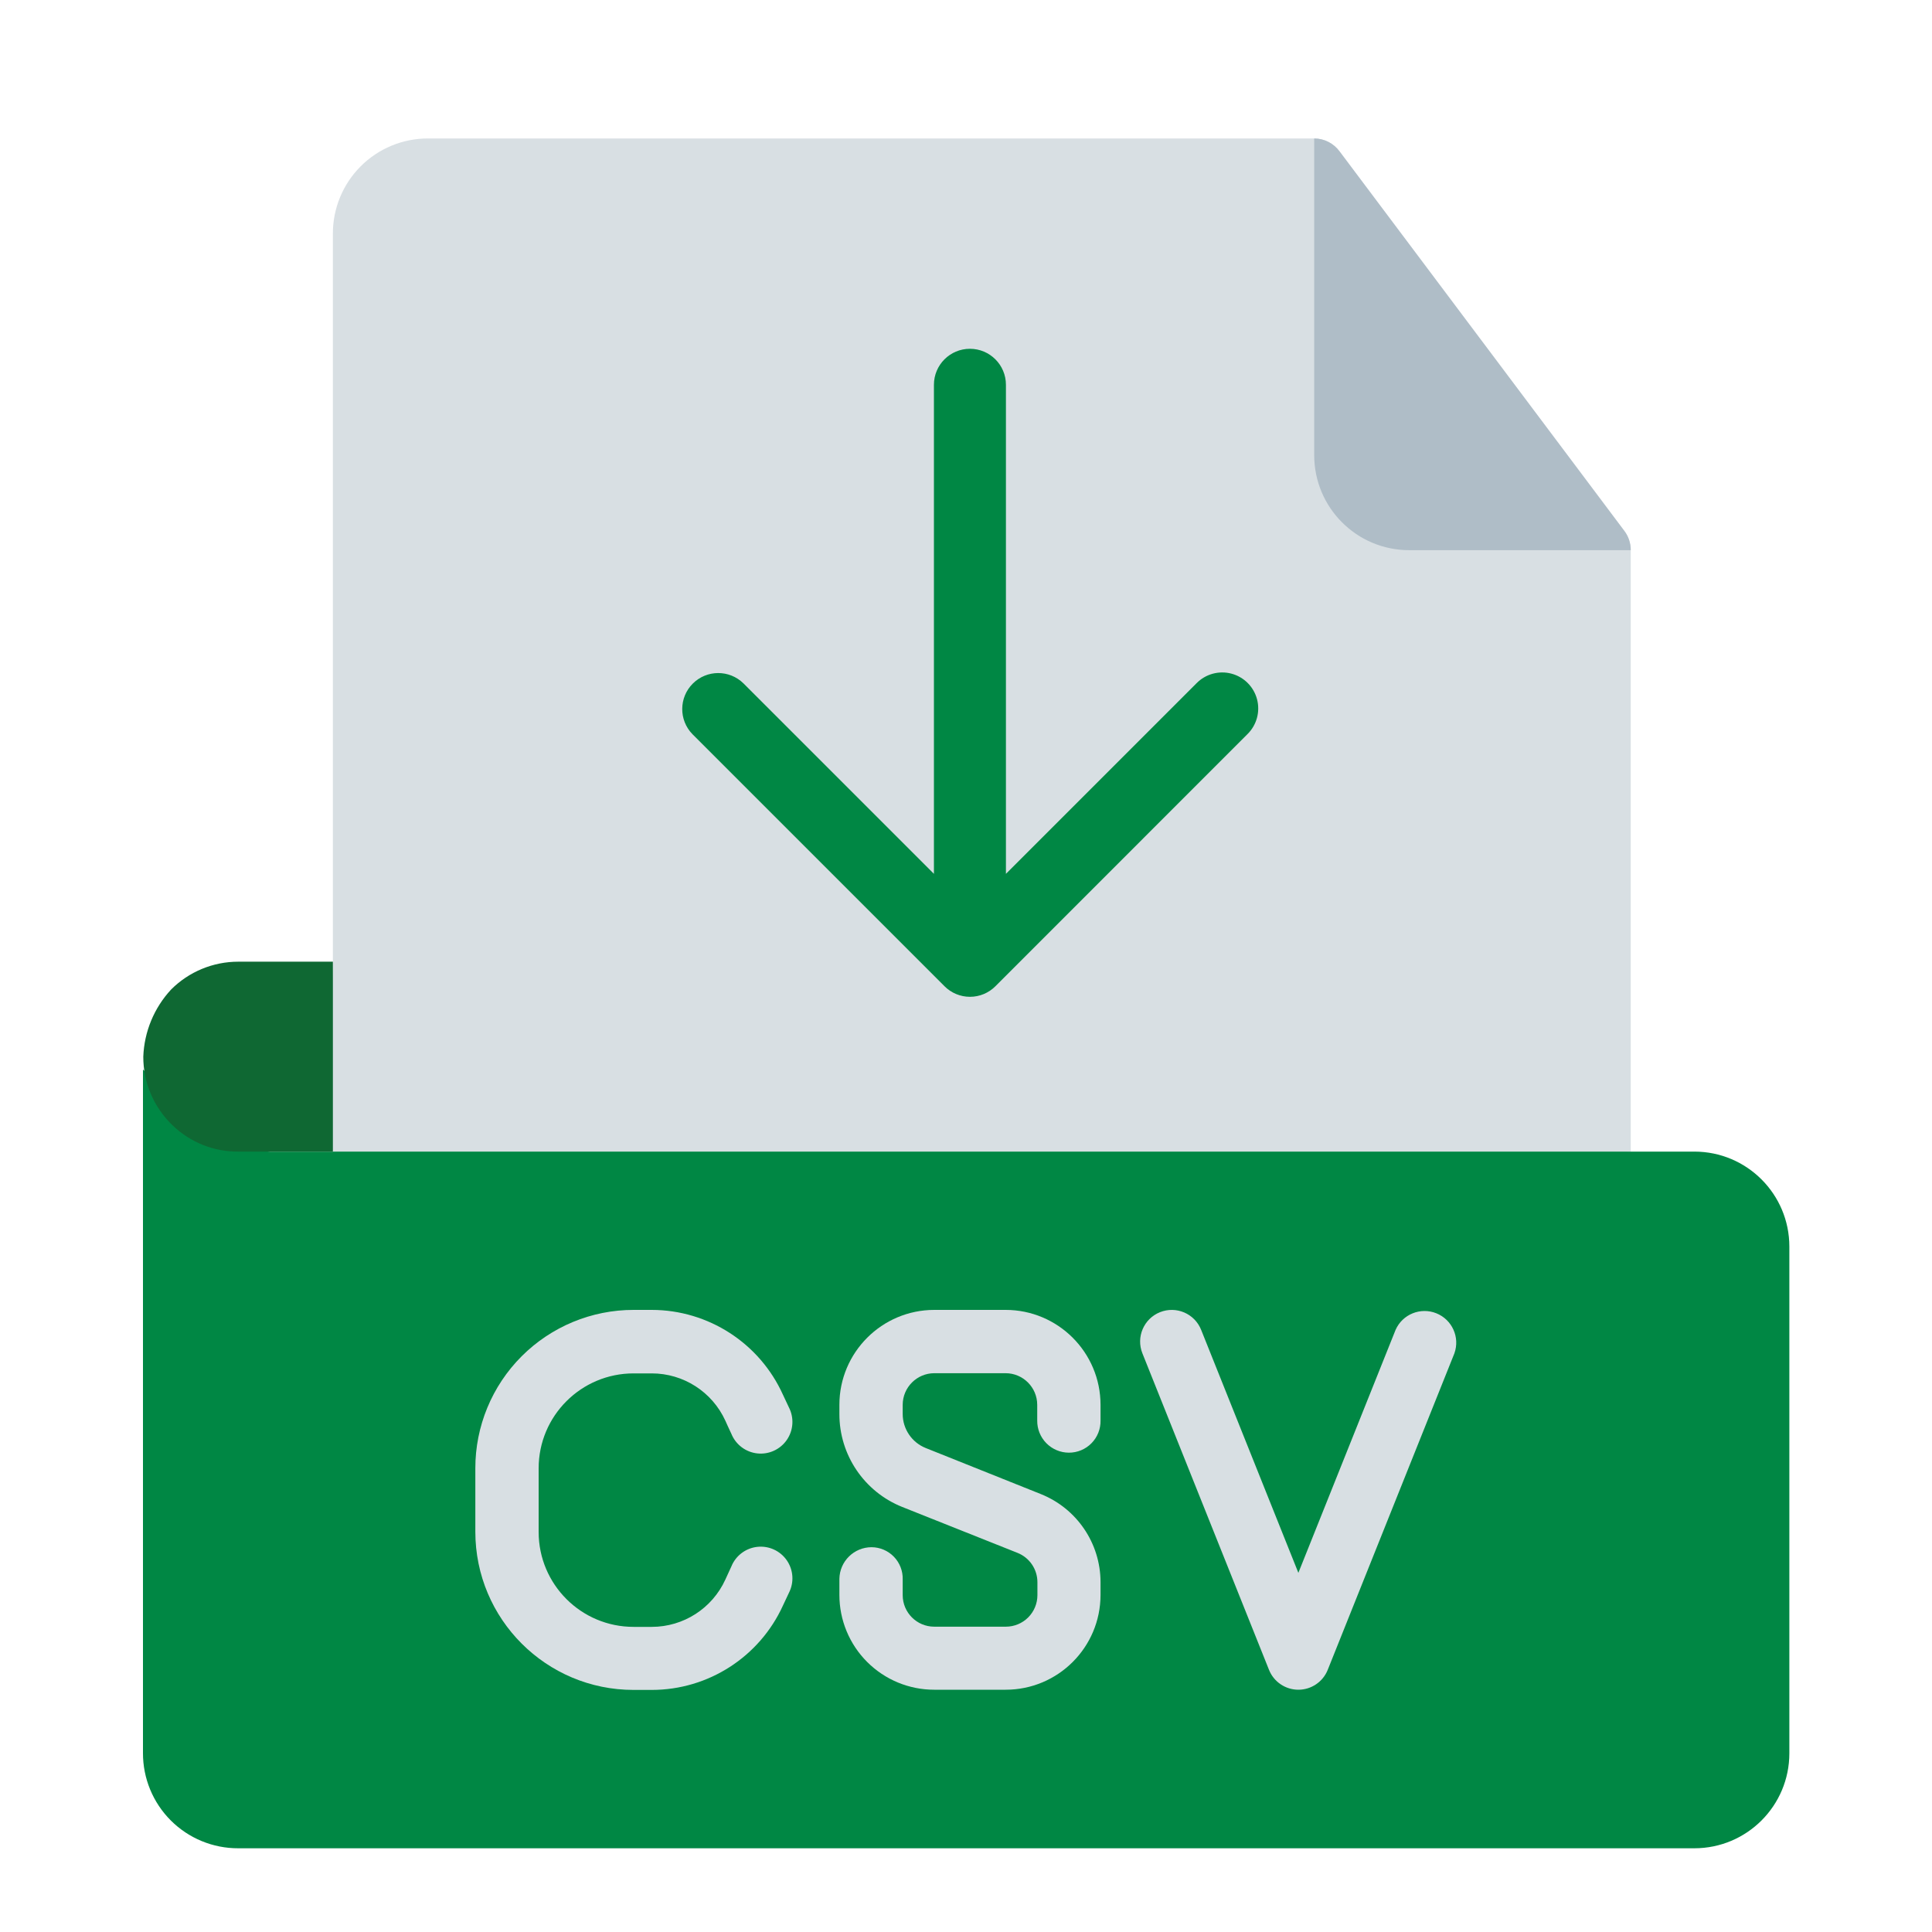
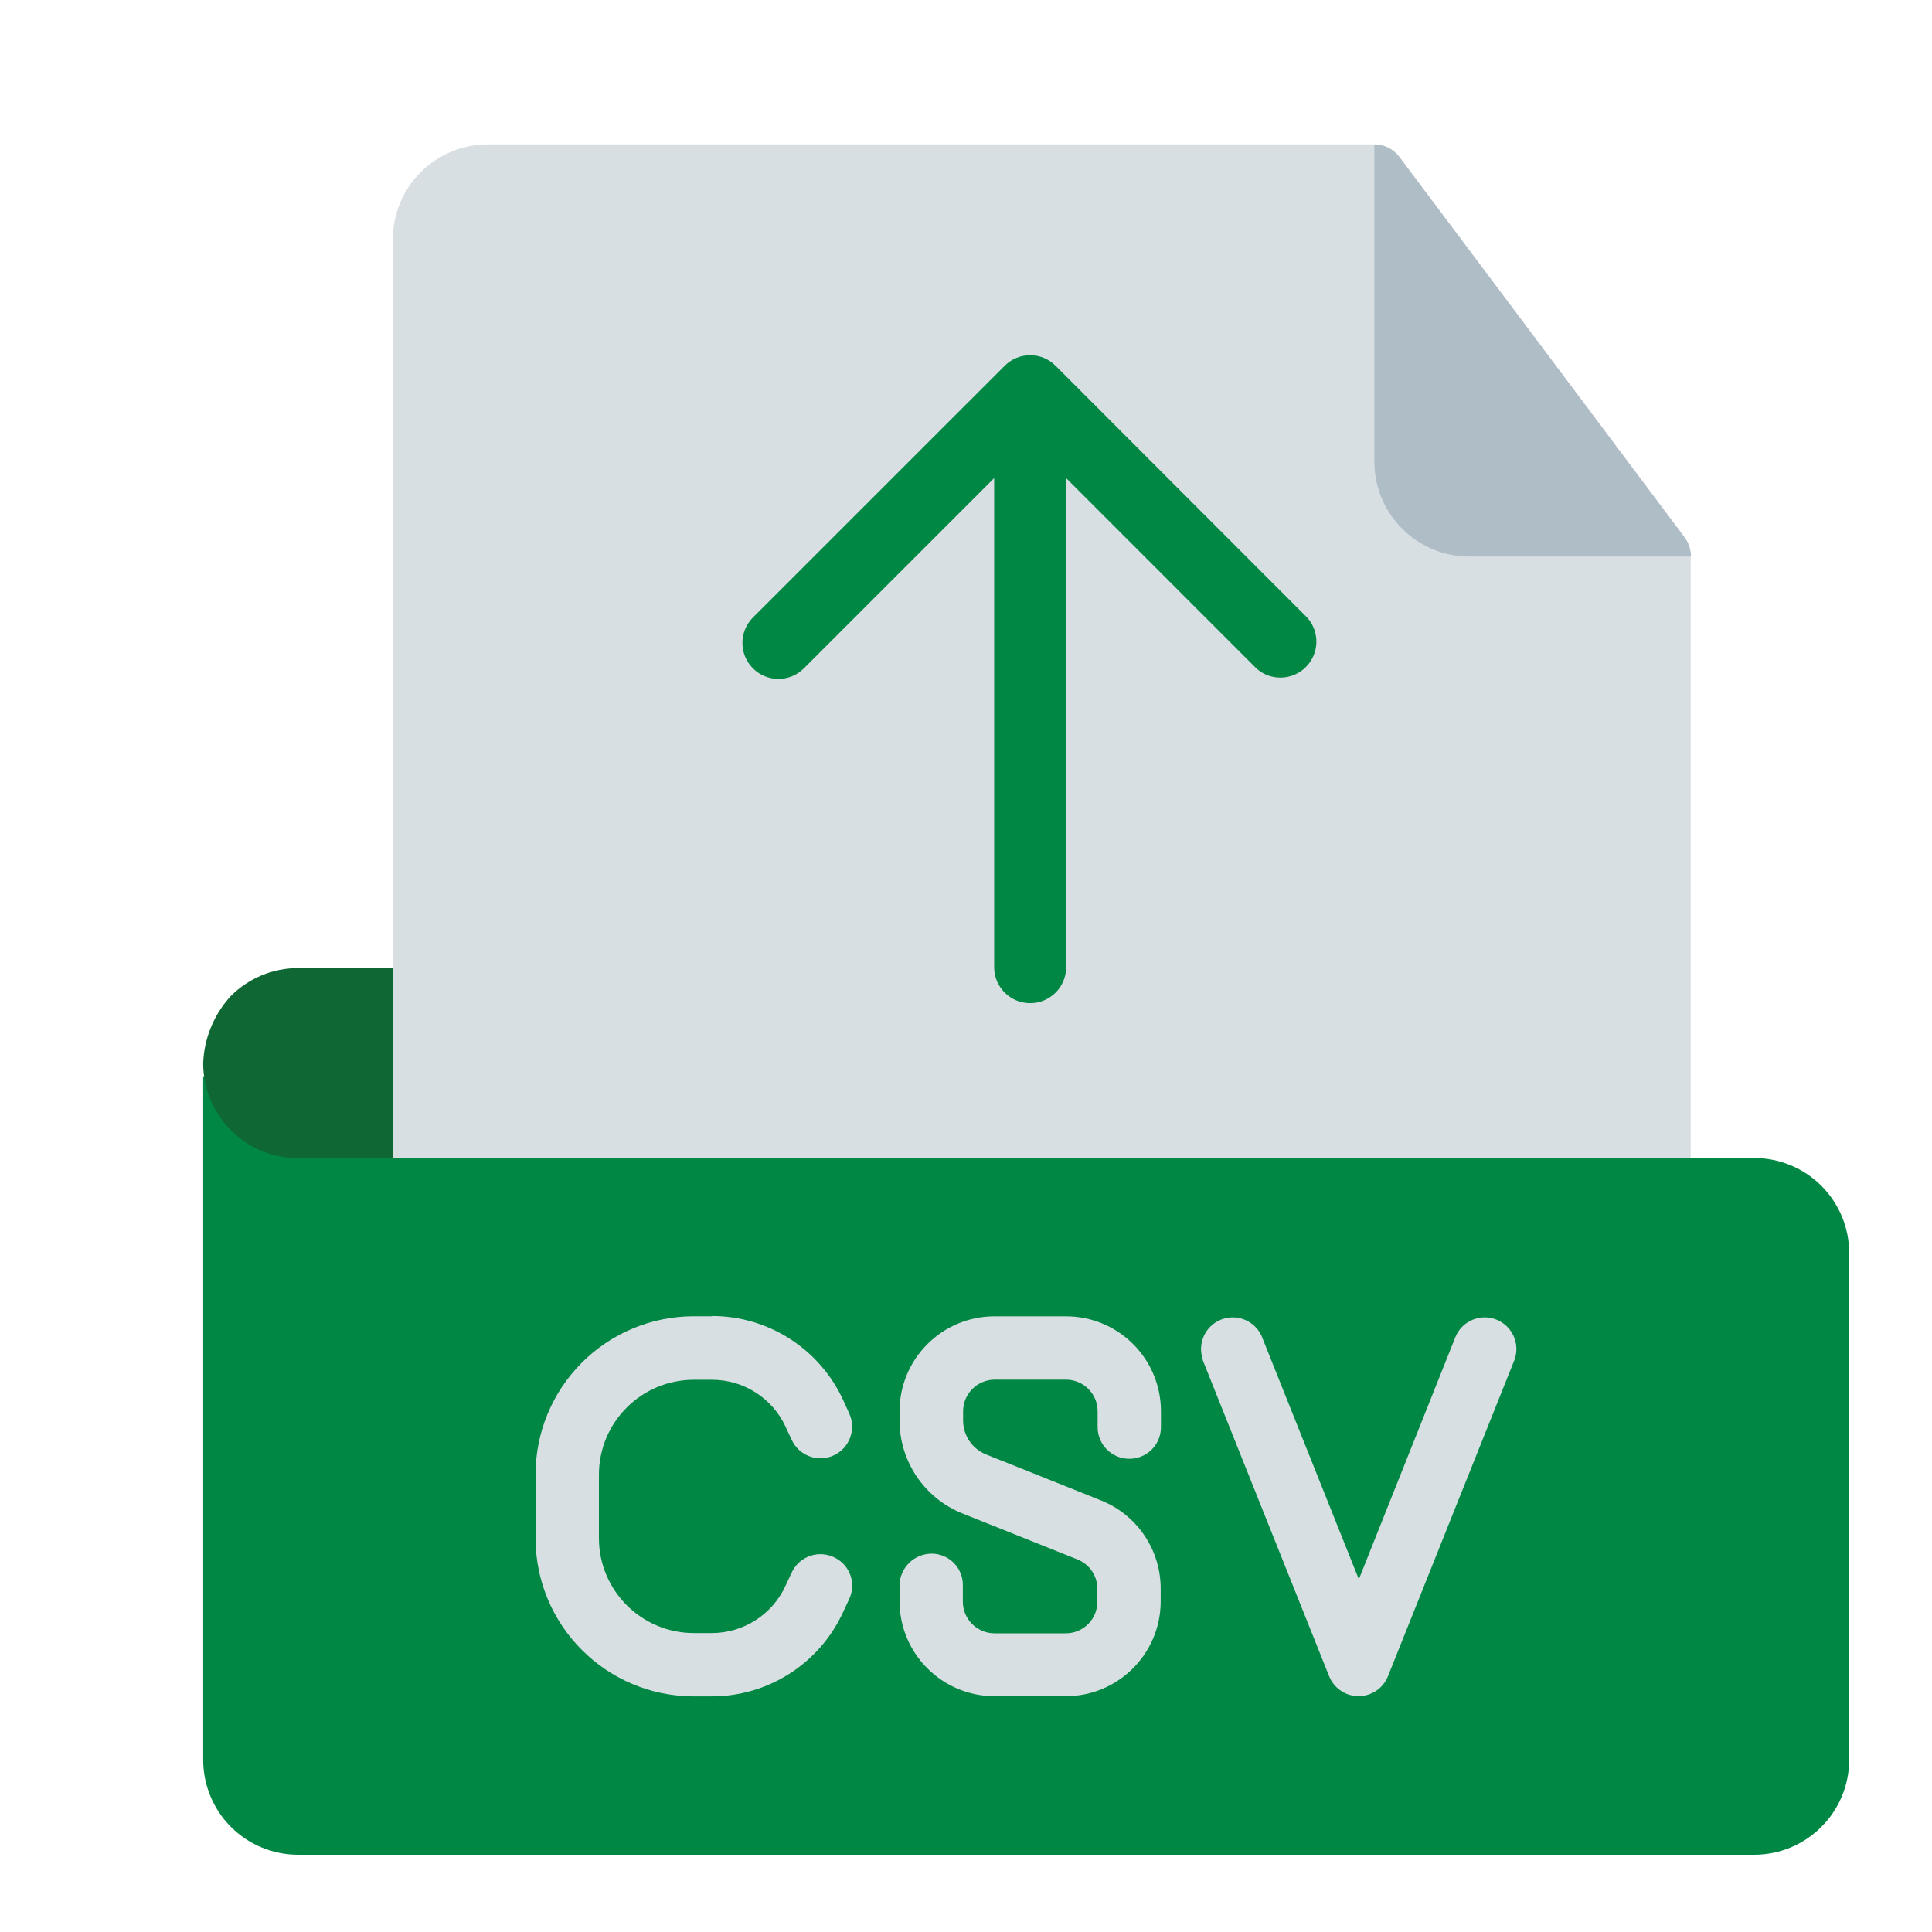
<svg xmlns="http://www.w3.org/2000/svg" id="Layer_1" data-name="Layer 1" viewBox="0 0 300 300">
  <defs>
    <style>.cls-1{fill:#d8dfe3;}.cls-1,.cls-2,.cls-3,.cls-4{fill-rule:evenodd;}.cls-2,.cls-5{fill:#008744;}.cls-3{fill:#0f6833;}.cls-4{fill:#afbdc7;}</style>
  </defs>
-   <path class="cls-1" d="M51.69,178.82c67.18,11.65,134.36,11.26,201.53,0V85.43a4.91,4.91,0,0,0-1-3L208,23.5a4.91,4.91,0,0,0-3.93-2H66.44A14.75,14.75,0,0,0,51.69,36.28V149.33c0,7.3-1.71,13.49-1.71,18.42a32.28,32.28,0,0,0,1.71,11.07Z" />
-   <path class="cls-2" d="M22.2,166.08V272.21A14.75,14.75,0,0,0,37,287h226.1a14.75,14.75,0,0,0,14.75-14.75V193.57a14.75,14.75,0,0,0-14.75-14.75H41.86c-6.27,0-19.66-12.74-19.66-12.74Z" />
-   <path class="cls-3" d="M37,178.82a14.5,14.5,0,0,1-10.18-4.06,14.66,14.66,0,0,1-4.57-10.68,16.22,16.22,0,0,1,4.32-10.43A14.73,14.73,0,0,1,37,149.33H51.69v29.49Z" />
-   <path class="cls-4" d="M204.07,21.53V70.68a14.75,14.75,0,0,0,14.75,14.75h34.4a4.91,4.91,0,0,0-1-3L208,23.5a4.91,4.91,0,0,0-3.93-2Z" />
-   <path class="cls-1" d="M177.39,210.14l19.66,49.15a4.91,4.91,0,0,0,9.12,0l19.67-49.15a4.92,4.92,0,0,0-9.13-3.65l-15.1,37.74-15.1-37.74a4.91,4.91,0,1,0-9.12,3.65Z" />
-   <path class="cls-1" d="M101.2,203.4H98.39A24.57,24.57,0,0,0,73.81,228v9.84a24.57,24.57,0,0,0,24.58,24.57h2.81a22.39,22.39,0,0,0,20.37-13.09l.94-2a4.92,4.92,0,1,0-8.94-4.09c-.29.65-.94,2.05-.94,2.05a12.56,12.56,0,0,1-11.43,7.34H98.39a14.74,14.74,0,0,1-14.75-14.74V228a14.74,14.74,0,0,1,14.75-14.74h2.81a12.56,12.56,0,0,1,11.43,7.34s.6,1.35.94,2.05a4.92,4.92,0,1,0,8.94-4.09l-.94-2A22.39,22.39,0,0,0,101.2,203.4Z" />
-   <path class="cls-1" d="M130.34,245.21h0v2.44a14.72,14.72,0,0,0,14.73,14.73h11.08a14.73,14.73,0,0,0,14.74-14.73v-2A14.74,14.74,0,0,0,161.62,232l-17.87-7.15a5.7,5.7,0,0,1-3.58-5.29v-1.42a4.92,4.92,0,0,1,4.91-4.91h11.06a4.92,4.92,0,0,1,4.92,4.91v2.43a4.93,4.93,0,0,0,4.91,5,4.9,4.9,0,0,0,4.92-5v-2.43a14.75,14.75,0,0,0-14.75-14.74H145.08a14.75,14.75,0,0,0-14.74,14.74v1.42A15.52,15.52,0,0,0,140.1,234L158,241.13a4.9,4.9,0,0,1,3.09,4.56v2a4.9,4.9,0,0,1-4.91,4.9H145.07a4.9,4.9,0,0,1-4.9-4.9v-2.44a4.86,4.86,0,0,0-4.83-5,5,5,0,0,0-5,4.92Z" />
-   <path class="cls-5" d="M156.2,59.75a5.59,5.59,0,1,0-11.18,0v75.94l-29.58-29.58a5.59,5.59,0,0,0-7.91,7.9l39.13,39.13a5.58,5.58,0,0,0,7.91,0L193.7,114a5.59,5.59,0,1,0-7.91-7.9L156.2,135.69Z" />
+   <path class="cls-1" d="M61,179.82c67.17,11.65,134.35,11.25,201.53,0V86.42a4.94,4.94,0,0,0-1-3l-44.23-59a4.93,4.93,0,0,0-3.94-2H75.78A14.75,14.75,0,0,0,61,37.27v113c0,7.3-1.71,13.49-1.71,18.42A32.38,32.38,0,0,0,61,179.82Z" />
+   <path class="cls-2" d="M31.55,167.07V273.21A14.73,14.73,0,0,0,46.29,288H272.4a14.75,14.75,0,0,0,14.74-14.74V194.56a14.73,14.73,0,0,0-14.74-14.74H51.21c-6.27,0-19.66-12.75-19.66-12.75Z" />
+   <path class="cls-3" d="M46.29,179.82a14.44,14.44,0,0,1-10.17-4.07,14.64,14.64,0,0,1-4.57-10.68,16.28,16.28,0,0,1,4.31-10.43,14.79,14.79,0,0,1,10.43-4.32H61v29.5Z" />
+   <path class="cls-4" d="M213.41,22.52V71.68a14.75,14.75,0,0,0,14.75,14.74h34.41a4.94,4.94,0,0,0-1-3l-44.23-59a4.93,4.93,0,0,0-3.94-2Z" />
+   <path class="cls-1" d="M186.73,211.13l19.66,49.16a4.92,4.92,0,0,0,9.13,0l19.66-49.16a4.92,4.92,0,0,0-9.13-3.65L211,245.23l-15.09-37.75a4.92,4.92,0,0,0-9.13,3.65Z" />
+   <path class="cls-1" d="M110.54,204.39h-2.81A24.57,24.57,0,0,0,83.16,229v9.83a24.58,24.58,0,0,0,24.57,24.58h2.81a22.42,22.42,0,0,0,20.38-13.09c.51-1.11.61-1.32.93-2a4.85,4.85,0,0,0-2.11-6.39,4.91,4.91,0,0,0-6.83,2.3c-.29.65-.93,2-.93,2a12.6,12.6,0,0,1-11.44,7.35h-2.81A14.75,14.75,0,0,1,93,238.8V229a14.74,14.74,0,0,1,14.74-14.75h2.81A12.58,12.58,0,0,1,122,221.57s.6,1.34.93,2a4.91,4.91,0,1,0,8.94-4.08l-.93-2.05a22.42,22.42,0,0,0-20.38-13.09Z" />
+   <path class="cls-1" d="M139.68,246.2h0v2.44a14.75,14.75,0,0,0,14.74,14.74H165.5a14.73,14.73,0,0,0,14.73-14.74v-2A14.74,14.74,0,0,0,171,233l-17.87-7.15a5.68,5.68,0,0,1-3.58-5.28v-1.42a4.92,4.92,0,0,1,4.92-4.92h11.06a4.92,4.92,0,0,1,4.91,4.92v2.43a4.91,4.91,0,0,0,4.92,4.94,4.89,4.89,0,0,0,4.91-4.94v-2.43a14.73,14.73,0,0,0-14.74-14.75H154.43a14.75,14.75,0,0,0-14.75,14.75v1.42A15.53,15.53,0,0,0,149.44,235l17.87,7.15a4.91,4.91,0,0,1,3.09,4.56v2a4.9,4.9,0,0,1-4.9,4.91H154.42a4.92,4.92,0,0,1-4.91-4.91V246.2a4.86,4.86,0,0,0-4.83-4.95,5,5,0,0,0-5,4.92Z" />
+   <path class="cls-5" d="M154.37,150.18a5.59,5.59,0,1,0,11.18,0V74.24l29.58,29.59A5.59,5.59,0,0,0,203,95.92L163.91,56.8a5.57,5.57,0,0,0-7.9,0L116.88,95.92a5.59,5.59,0,0,0,7.9,7.91l29.59-29.59Z" />
</svg>
